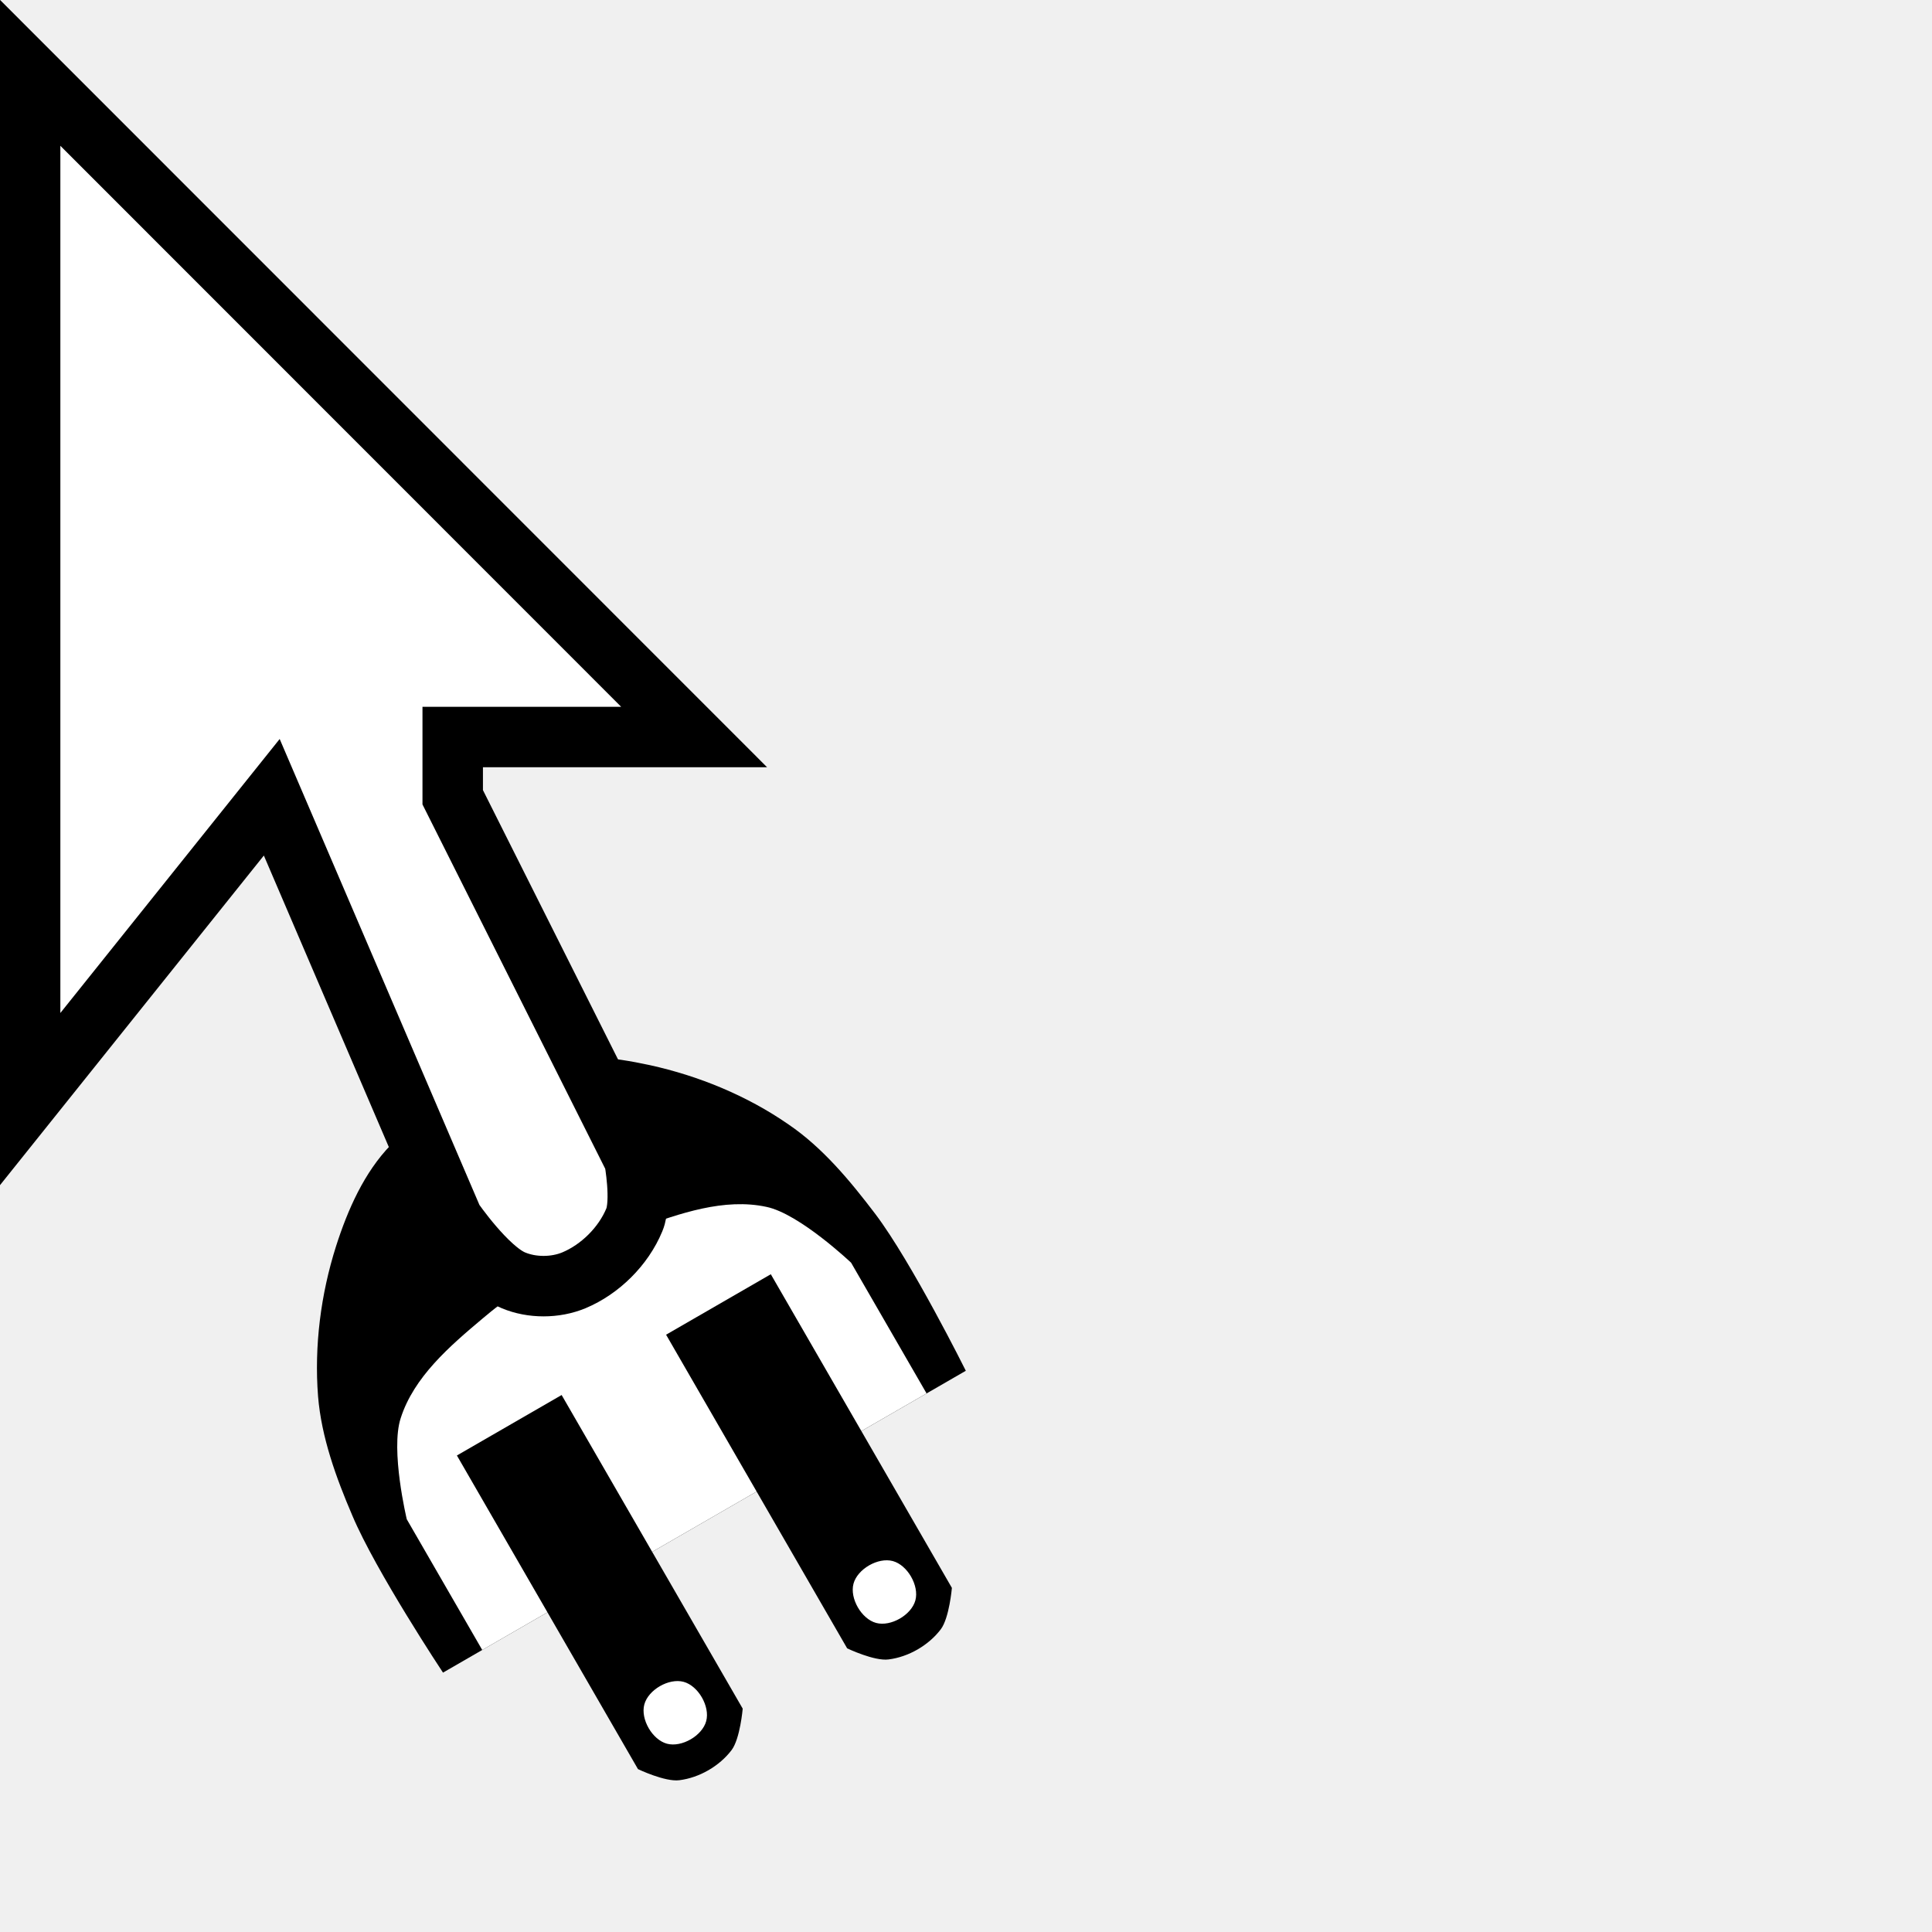
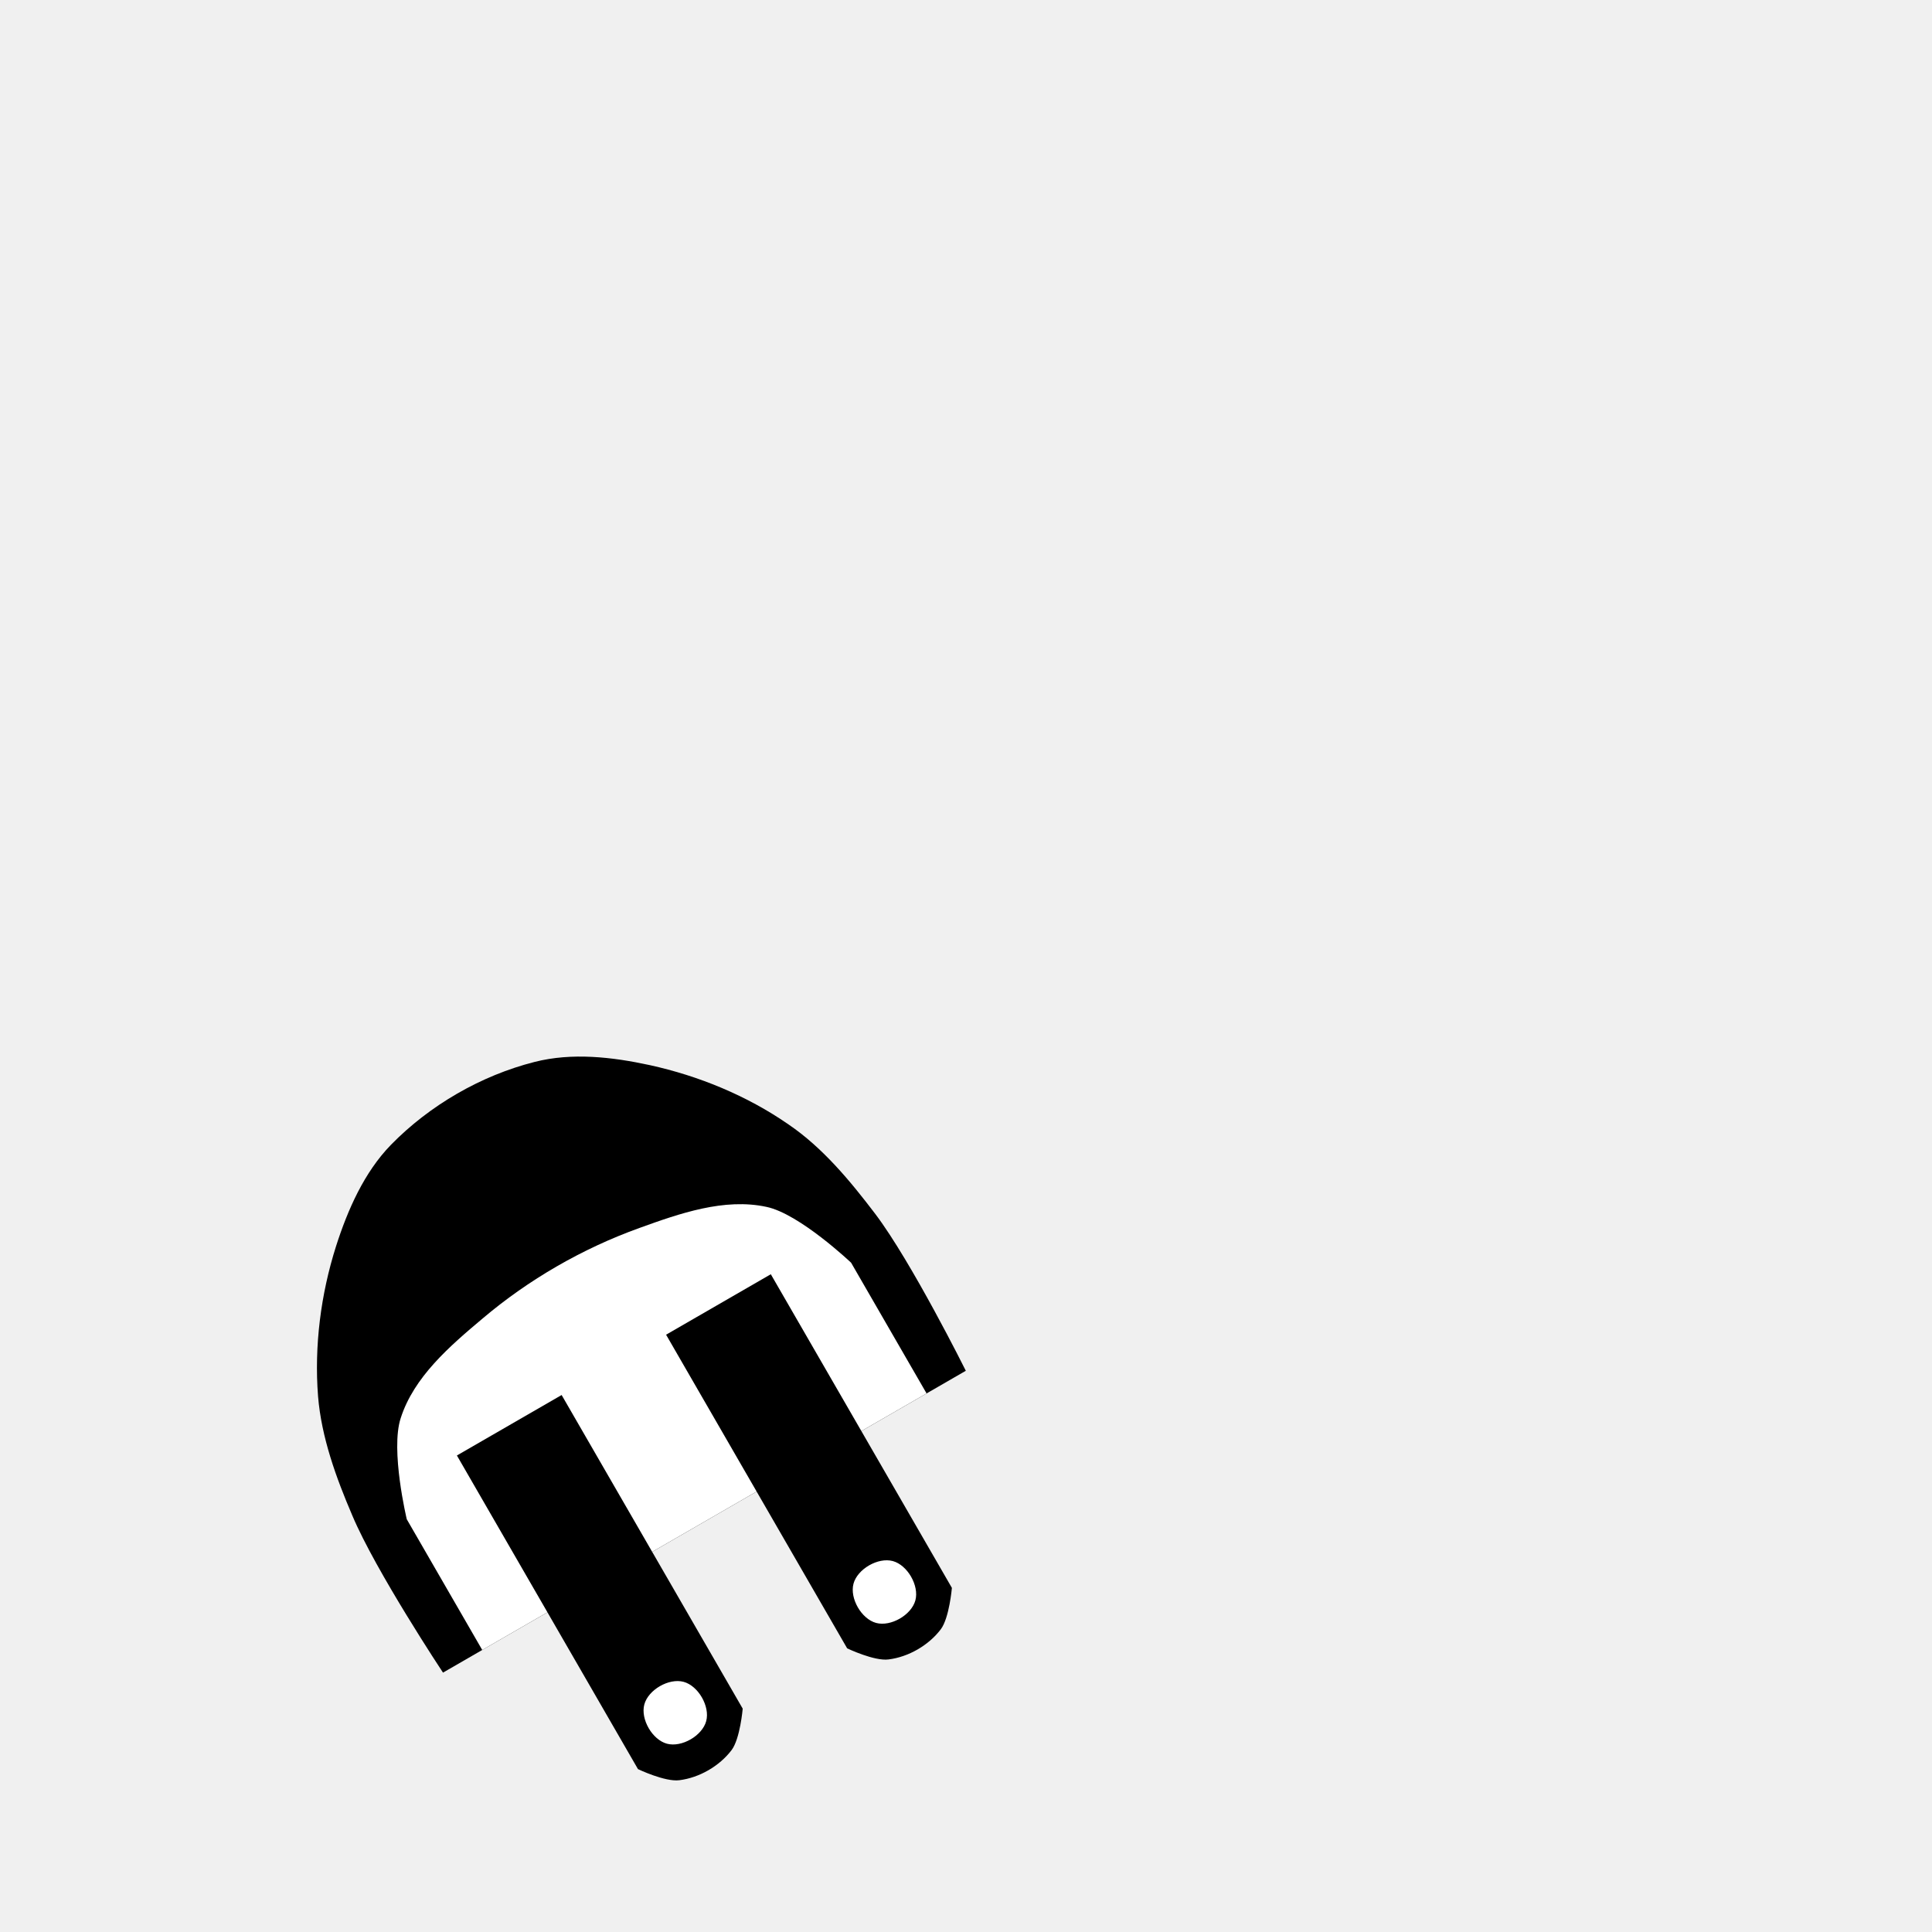
<svg xmlns="http://www.w3.org/2000/svg" xmlns:xlink="http://www.w3.org/1999/xlink" width="32" height="32" viewBox="0 0 8.467 8.467" version="1.1" id="svg5" xml:space="preserve">
  <defs id="defs2">
    <linearGradient id="linearGradient1322">
      <stop style="stop-color:#ffffff;stop-opacity:1" offset="0" id="stop1320" />
      <stop style="stop-color:#f6f5c9;stop-opacity:1" offset="1" id="stop1318" />
    </linearGradient>
    <radialGradient xlink:href="#linearGradient1322" id="radialGradient1324" cx="3.417" cy="2.831" fx="3.417" fy="2.831" r="1.813" gradientTransform="matrix(0.9882937,-0.0027821,0.00324349,1.152173,-1.699548,-0.6246013)" gradientUnits="userSpaceOnUse" />
  </defs>
  <g id="layer8" style="display:inline" transform="matrix(1.237179,-0.7142858,0.7142858,1.237179,-6.947404,5.920067)">
    <g id="g9204">
      <path style="display:inline;fill:#000000;fill-opacity:1;stroke:none;stroke-width:0.265;stroke-dasharray:none;stroke-opacity:1" d="m 4.895,3.966 h 1.852 c 0,0 0.023,-0.372 0,-0.556 C 6.731,3.284 6.709,3.154 6.654,3.04 6.588,2.9 6.49,2.773 6.376,2.669 6.289,2.59 6.189,2.516 6.075,2.484 5.912,2.438 5.73,2.438 5.566,2.484 5.453,2.516 5.352,2.59 5.265,2.669 5.151,2.773 5.054,2.9 4.987,3.04 4.933,3.154 4.91,3.284 4.895,3.41 c -0.023,0.184 0,0.556 0,0.556 z" id="path8129" />
      <path style="display:inline;fill:#ffffff;fill-opacity:1;stroke:none;stroke-width:0.265;stroke-dasharray:none;stroke-opacity:1" d="M 5.034,3.966 H 6.608 V 3.503 c 0,0 -0.062,-0.209 -0.139,-0.278 C 6.371,3.136 6.228,3.109 6.099,3.086 5.916,3.053 5.725,3.053 5.543,3.086 5.413,3.109 5.271,3.136 5.173,3.225 5.096,3.294 5.034,3.503 5.034,3.503 Z" id="path9035" />
    </g>
    <g id="g8301" style="display:inline">
      <g id="g8297" transform="translate(0,-0.2645833)">
        <path style="fill:#000000;fill-opacity:1;stroke:none;stroke-width:0.265;stroke-opacity:1" d="m 5.265,3.675 v 1.111 c 0,0 0.052,0.076 0.093,0.093 0.057,0.024 0.128,0.024 0.185,0 0.04,-0.017 0.093,-0.093 0.093,-0.093 v -1.111 z" id="path6150" />
        <path style="display:inline;fill:#ffffff;fill-opacity:1;stroke:none;stroke-width:0.265;stroke-opacity:1" d="m 5.381,4.763 c 0.033,0.033 0.106,0.033 0.139,0 0.033,-0.033 0.033,-0.106 0,-0.139 -0.033,-0.033 -0.106,-0.033 -0.139,0 -0.033,0.033 -0.033,0.106 0,0.139 z" id="path6204" />
      </g>
      <g id="g8294" style="display:inline" transform="translate(0,-0.2645833)">
        <path style="display:inline;fill:#000000;fill-opacity:1;stroke:none;stroke-width:0.265;stroke-opacity:1" d="m 6.006,3.675 v 1.111 c 0,0 0.052,0.076 0.093,0.093 0.057,0.024 0.128,0.024 0.185,0 0.04,-0.017 0.093,-0.093 0.093,-0.093 v -1.111 z" id="path6150-7" />
        <path style="display:inline;fill:#ffffff;fill-opacity:1;stroke:none;stroke-width:0.265;stroke-opacity:1" d="m 6.122,4.763 c 0.033,0.033 0.106,0.033 0.139,0 0.033,-0.033 0.033,-0.106 0,-0.139 -0.033,-0.033 -0.106,-0.033 -0.139,0 -0.033,0.033 -0.033,0.106 0,0.139 z" id="path6204-5" />
      </g>
    </g>
  </g>
-   <g id="layer2">
-     <path style="display:inline;fill:#ffffff;fill-opacity:1;fill-rule:evenodd;stroke:#000000;stroke-width:0.265;stroke-linecap:butt;stroke-linejoin:miter;stroke-miterlimit:4;stroke-dasharray:none;stroke-opacity:1" d="M 0.132,0.319 V 4.817 L 1.191,3.494 l 0.794,1.852 c 0,0 0.149,0.217 0.265,0.265 0.081,0.034 0.183,0.034 0.265,0 0.115,-0.048 0.217,-0.149 0.265,-0.265 0.034,-0.081 0,-0.265 0,-0.265 L 1.984,3.494 V 3.23 h 1.058 z" id="path3819" />
-   </g>
</svg>
